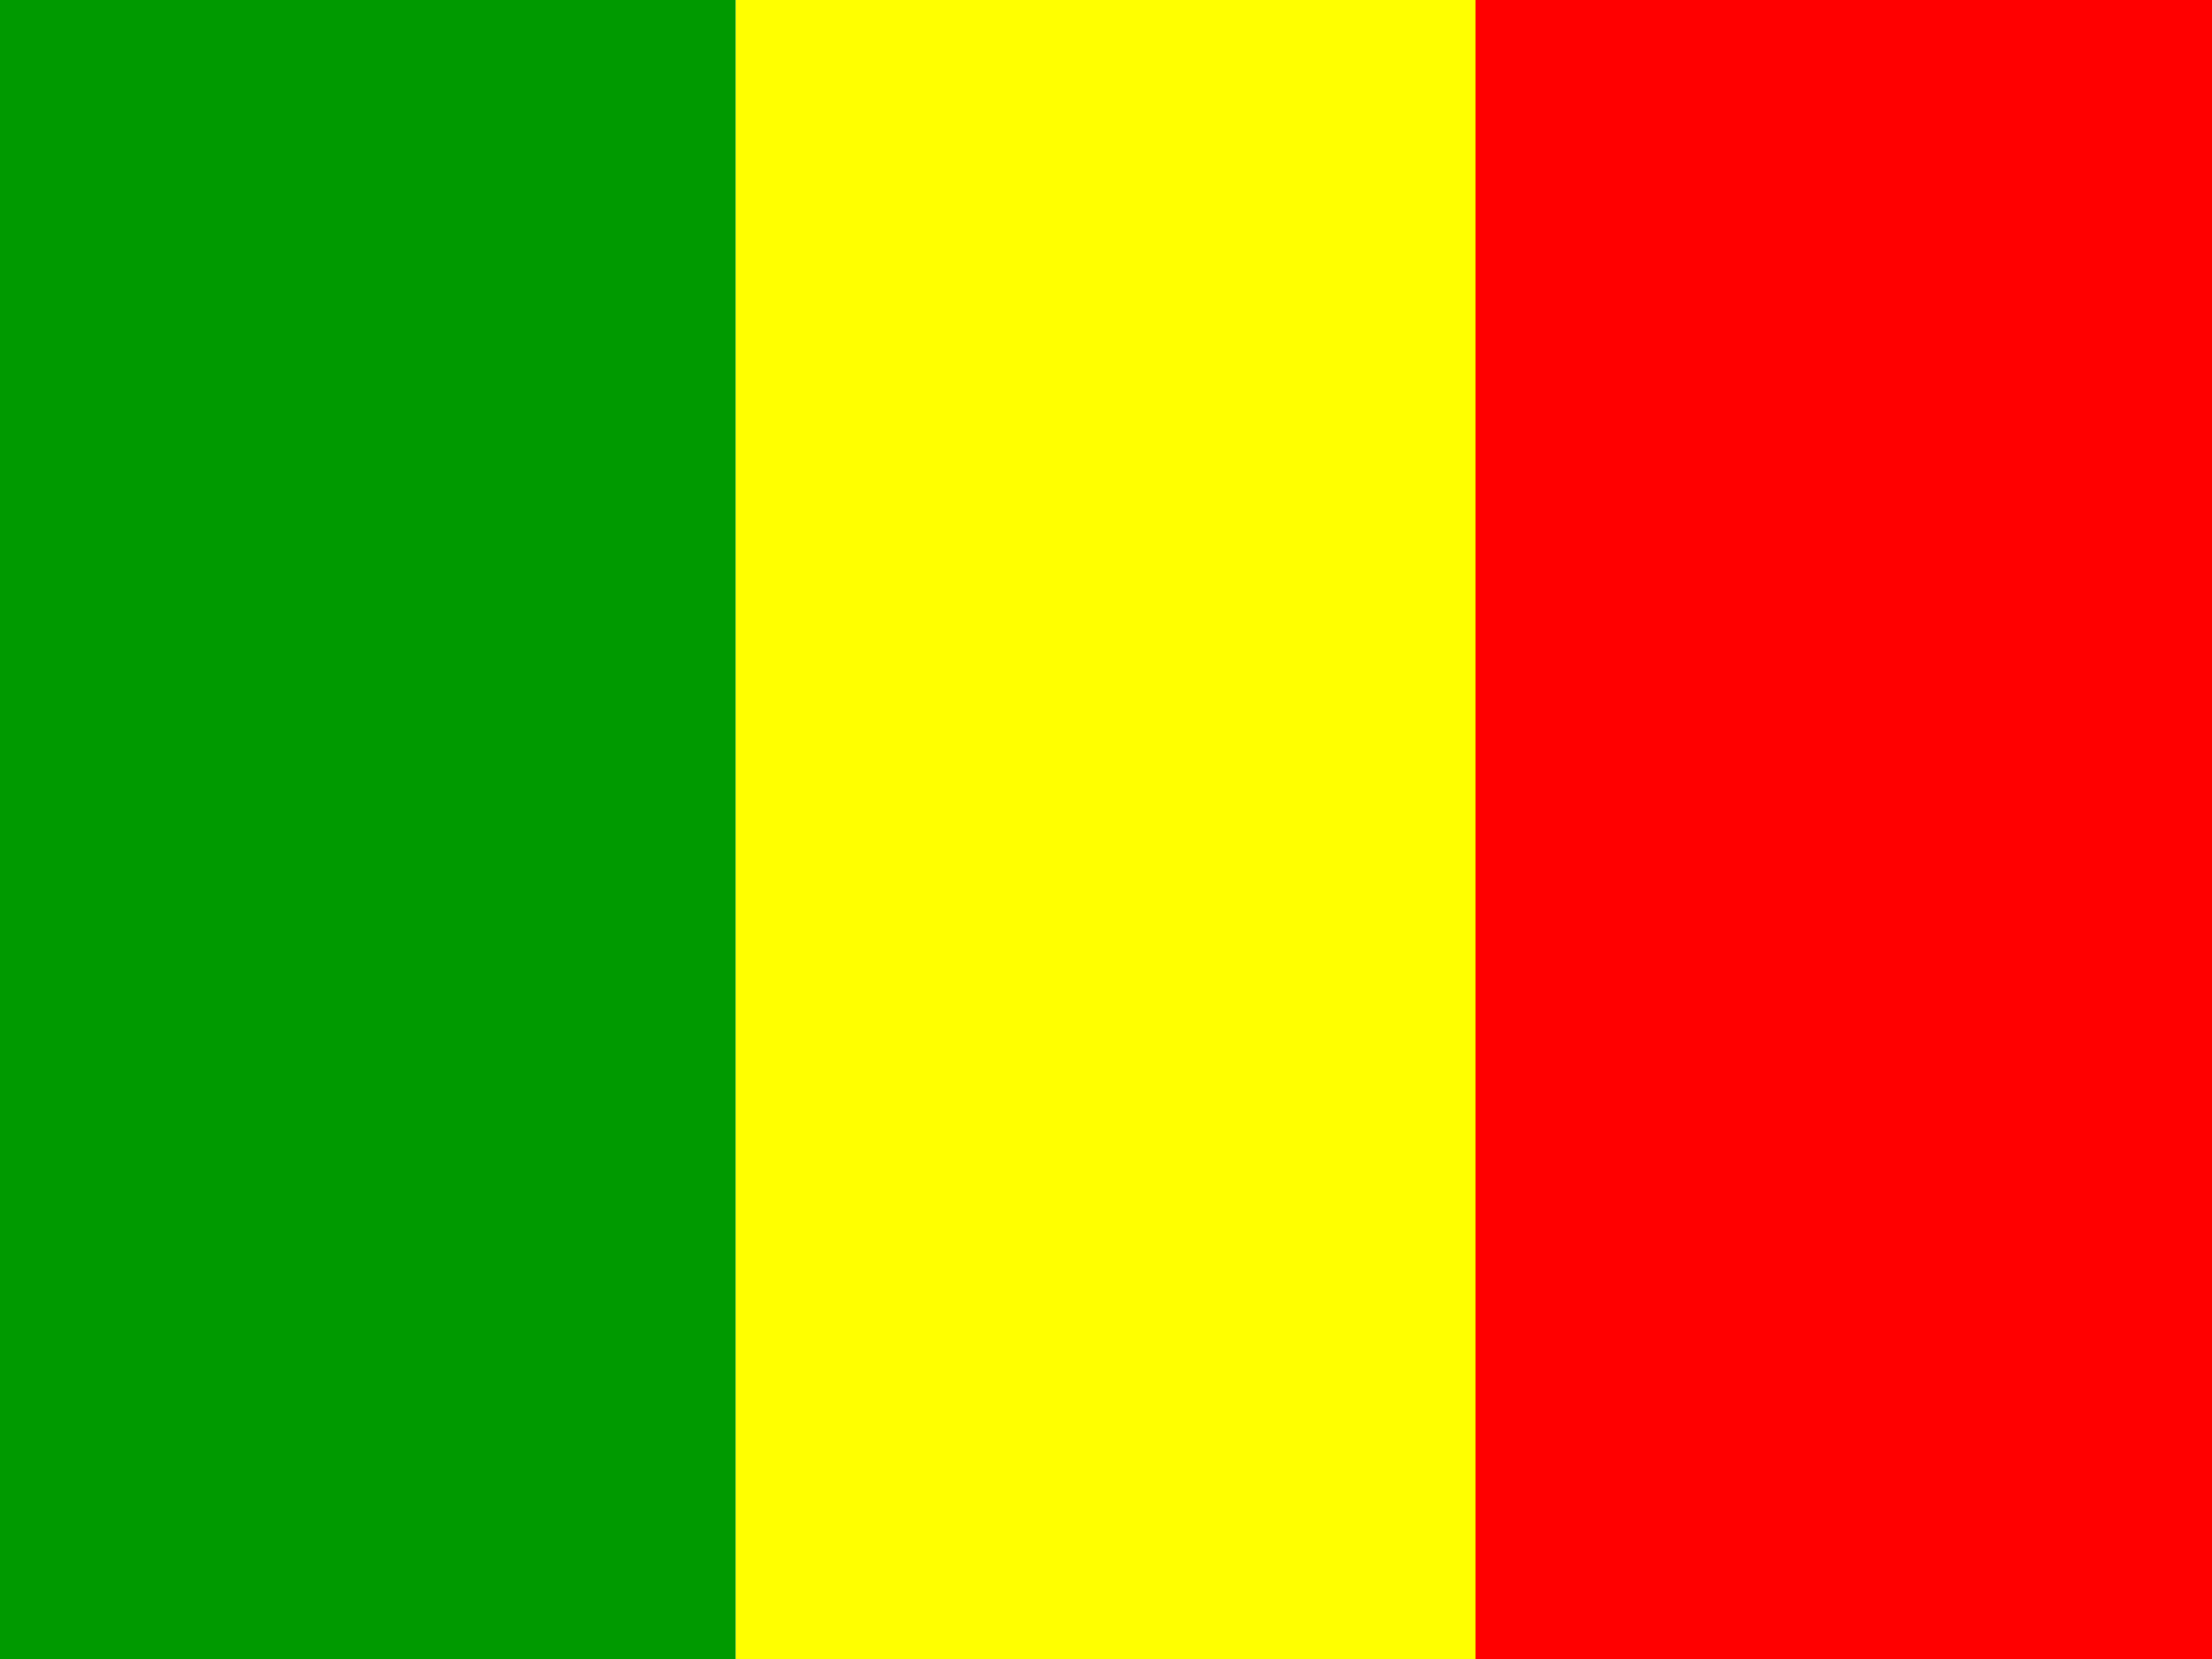
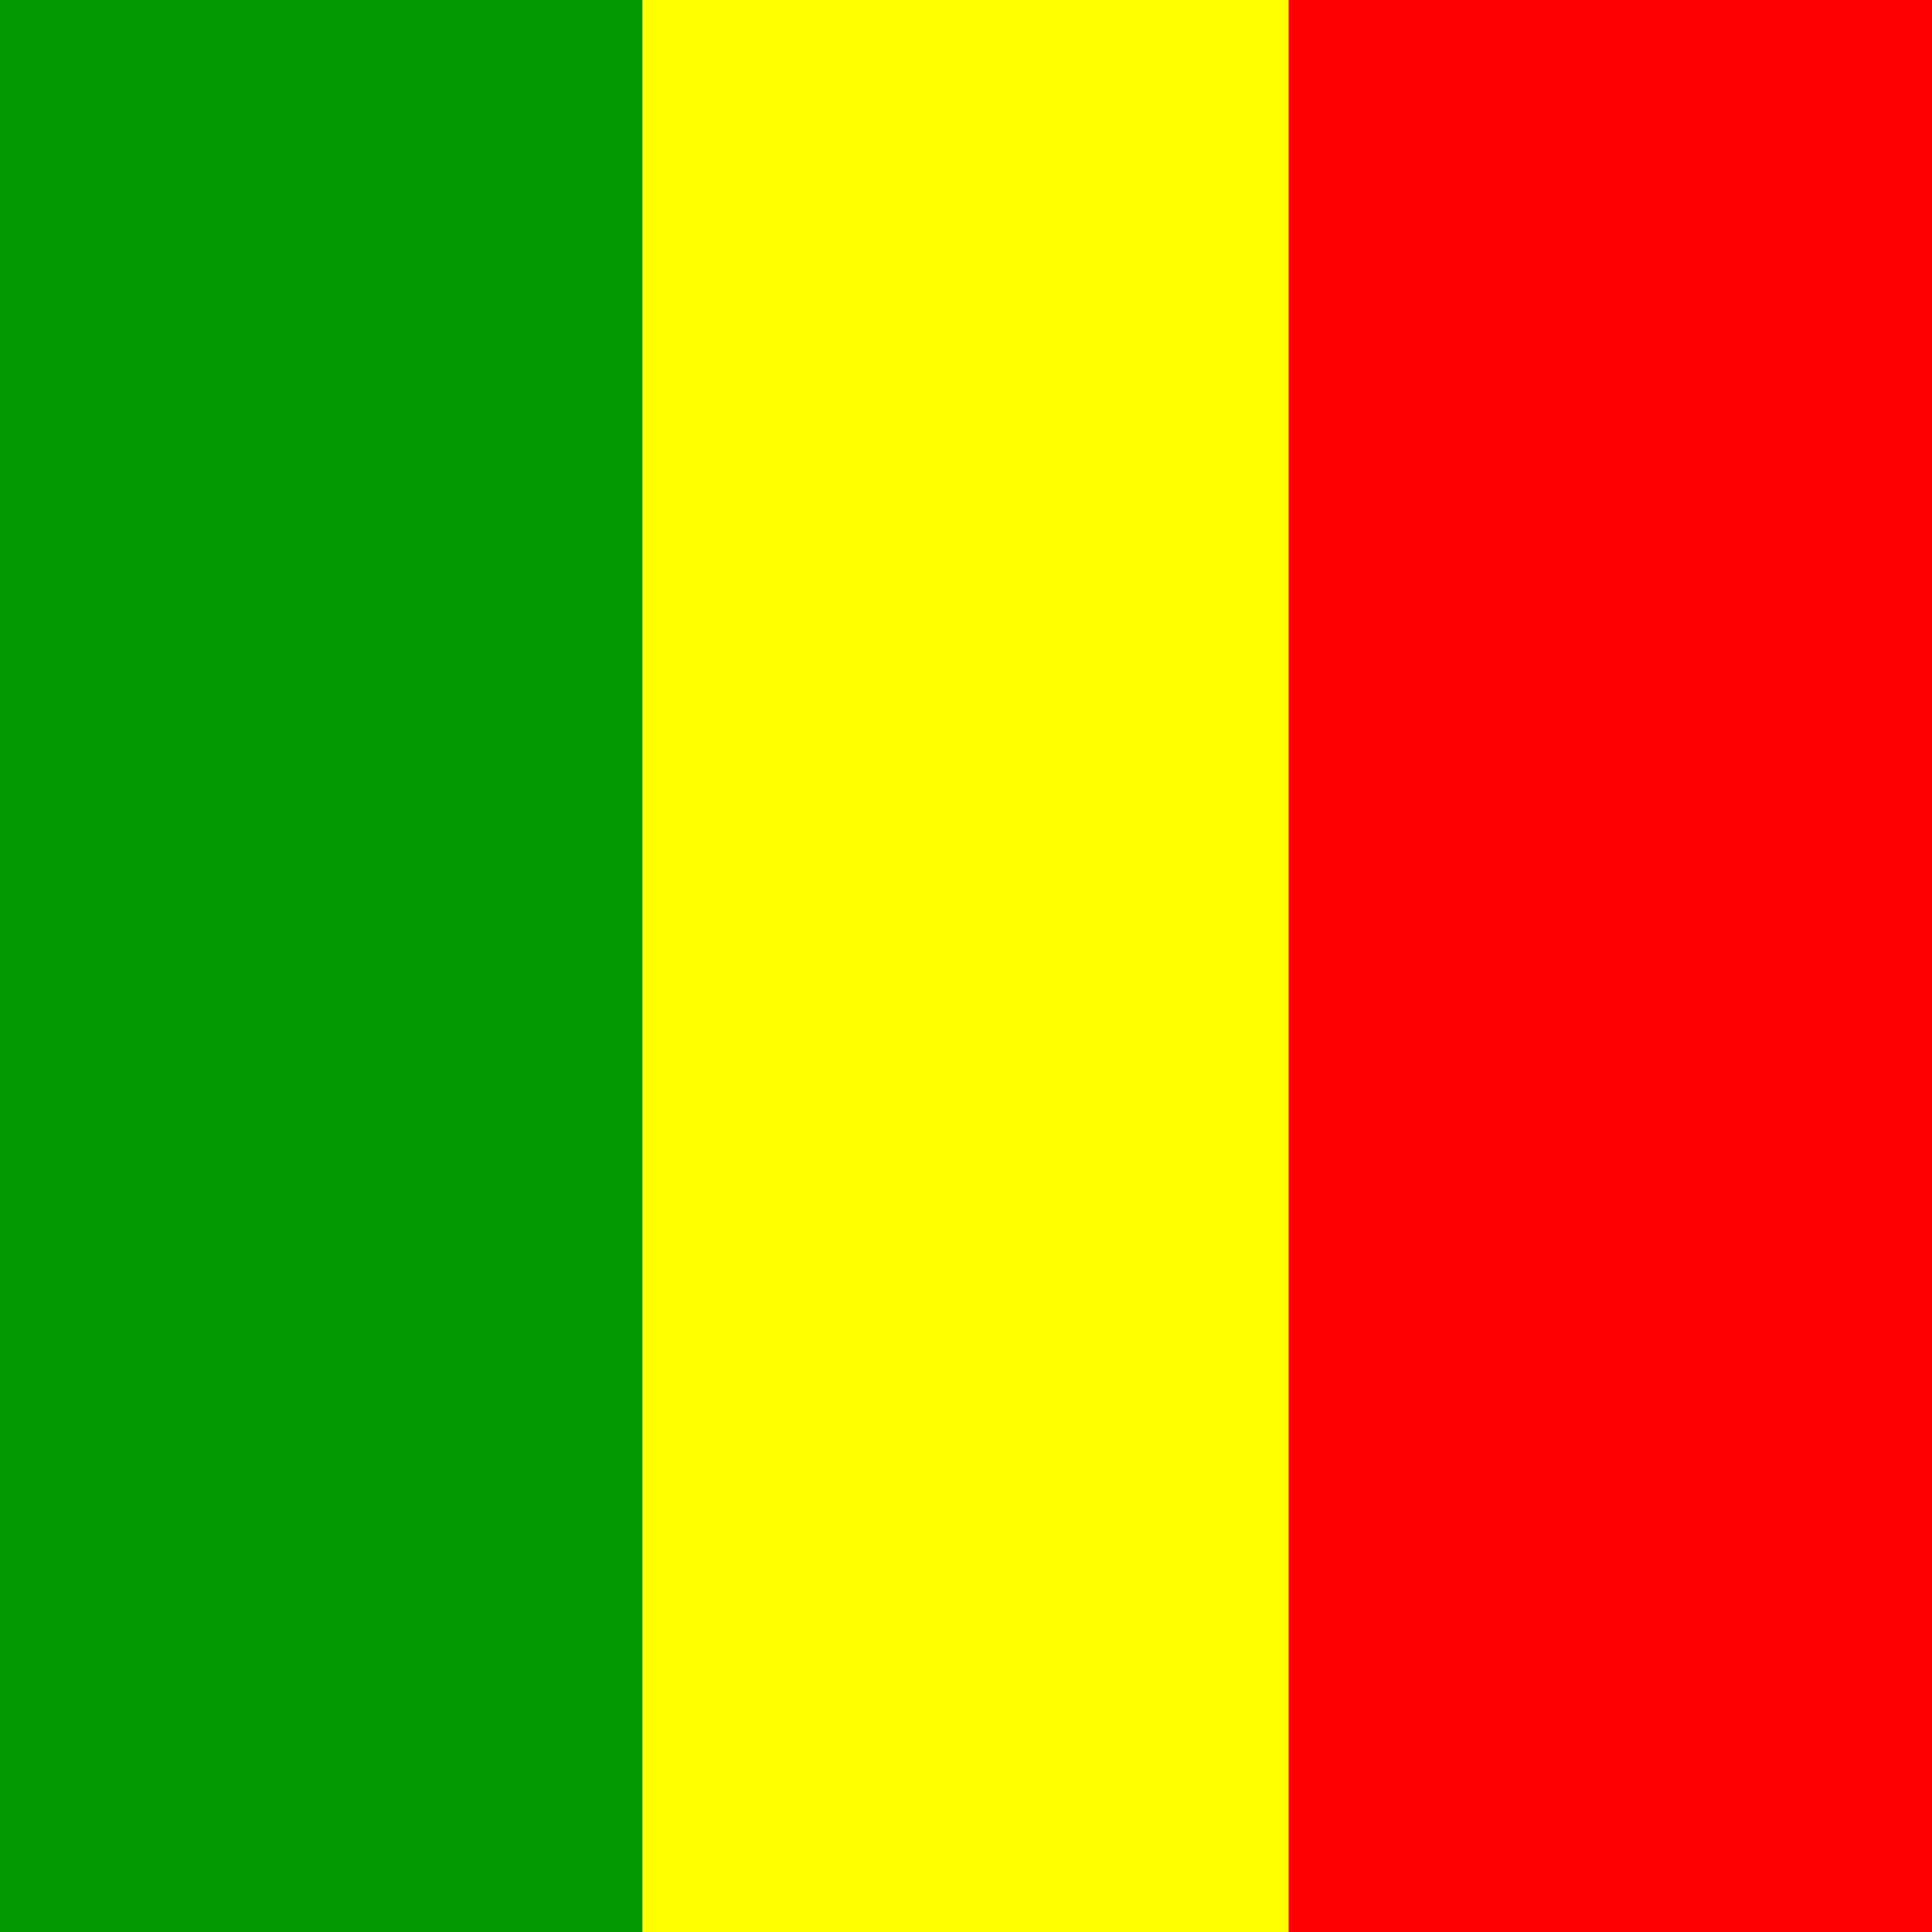
- <svg xmlns="http://www.w3.org/2000/svg" id="flag-icons-ml" viewBox="0 0 640 480">
+ <svg xmlns="http://www.w3.org/2000/svg" id="flag-icons-ml" viewBox="0 0 512 512">
  <g fill-rule="evenodd">
-     <path fill="red" d="M425.8 0H640v480H425.7z" />
-     <path fill="#009a00" d="M0 0h212.9v480H0z" />
-     <path fill="#ff0" d="M212.9 0h214v480h-214z" />
+     <path fill="red" d="M340.6 0H512v512H340.6z" />
+     <path fill="#009a00" d="M0 0h170.3v512H0z" />
+     <path fill="#ff0" d="M170.3 0h171.2v512H170.3z" />
  </g>
</svg>
